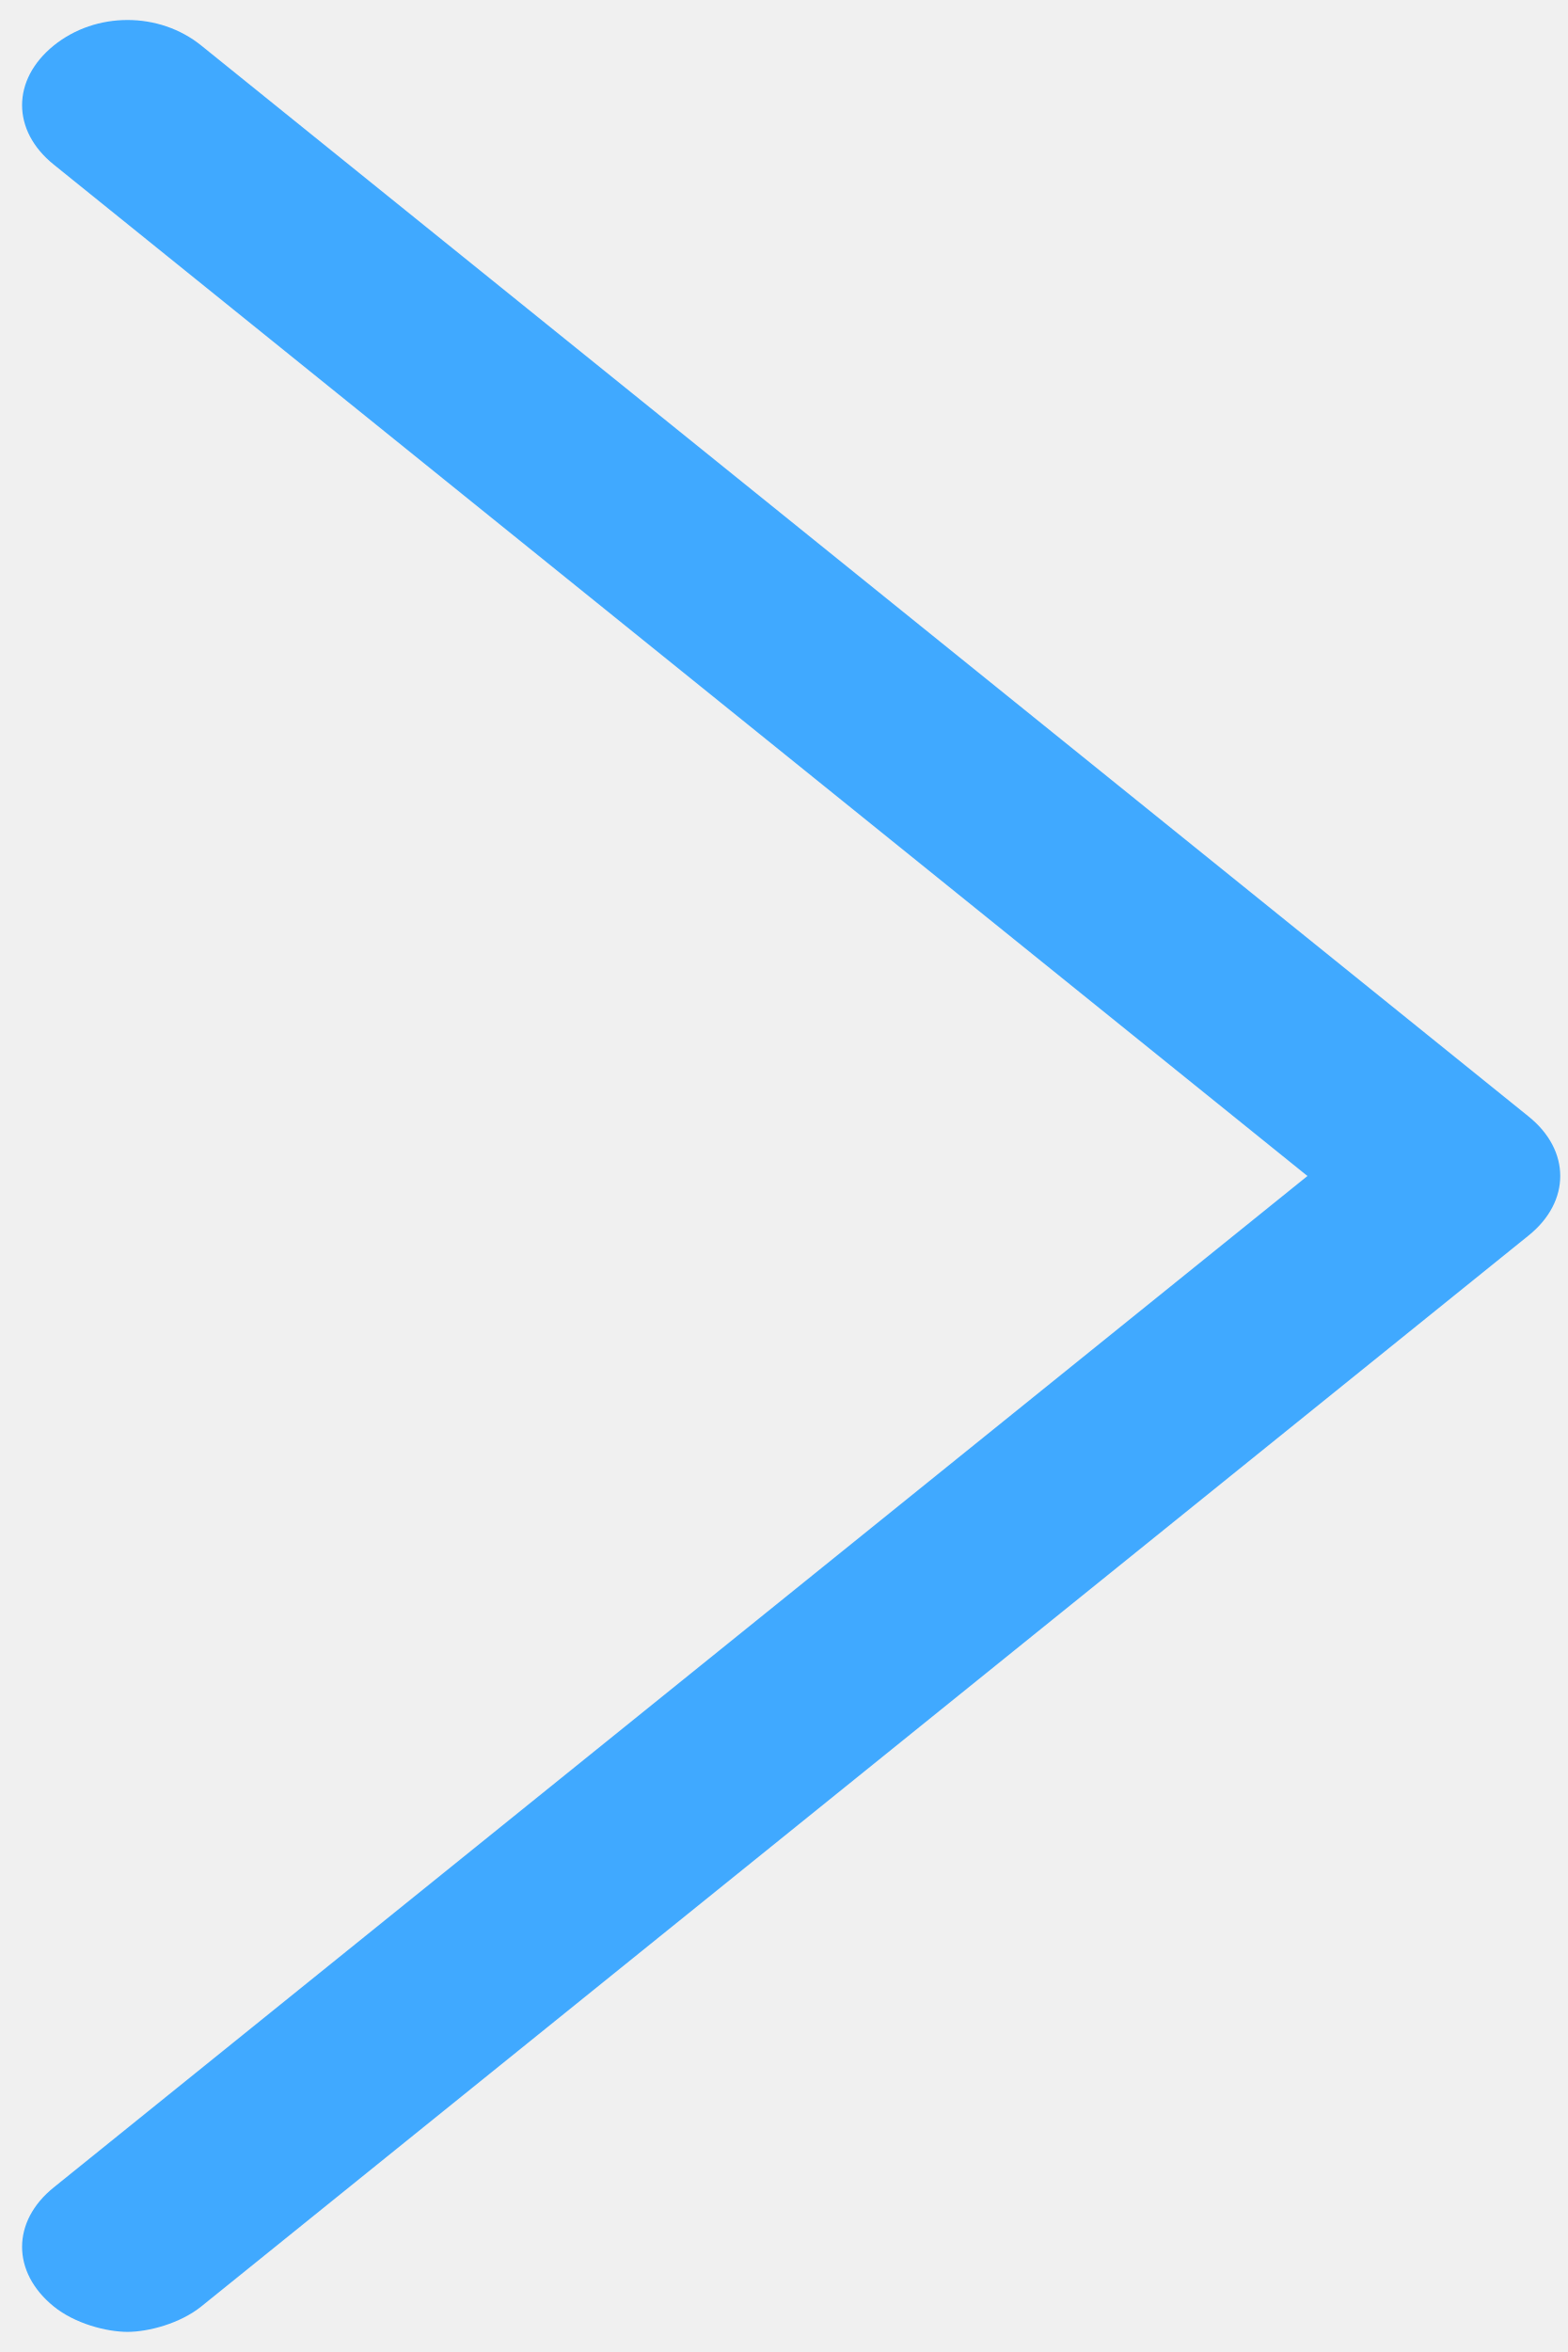
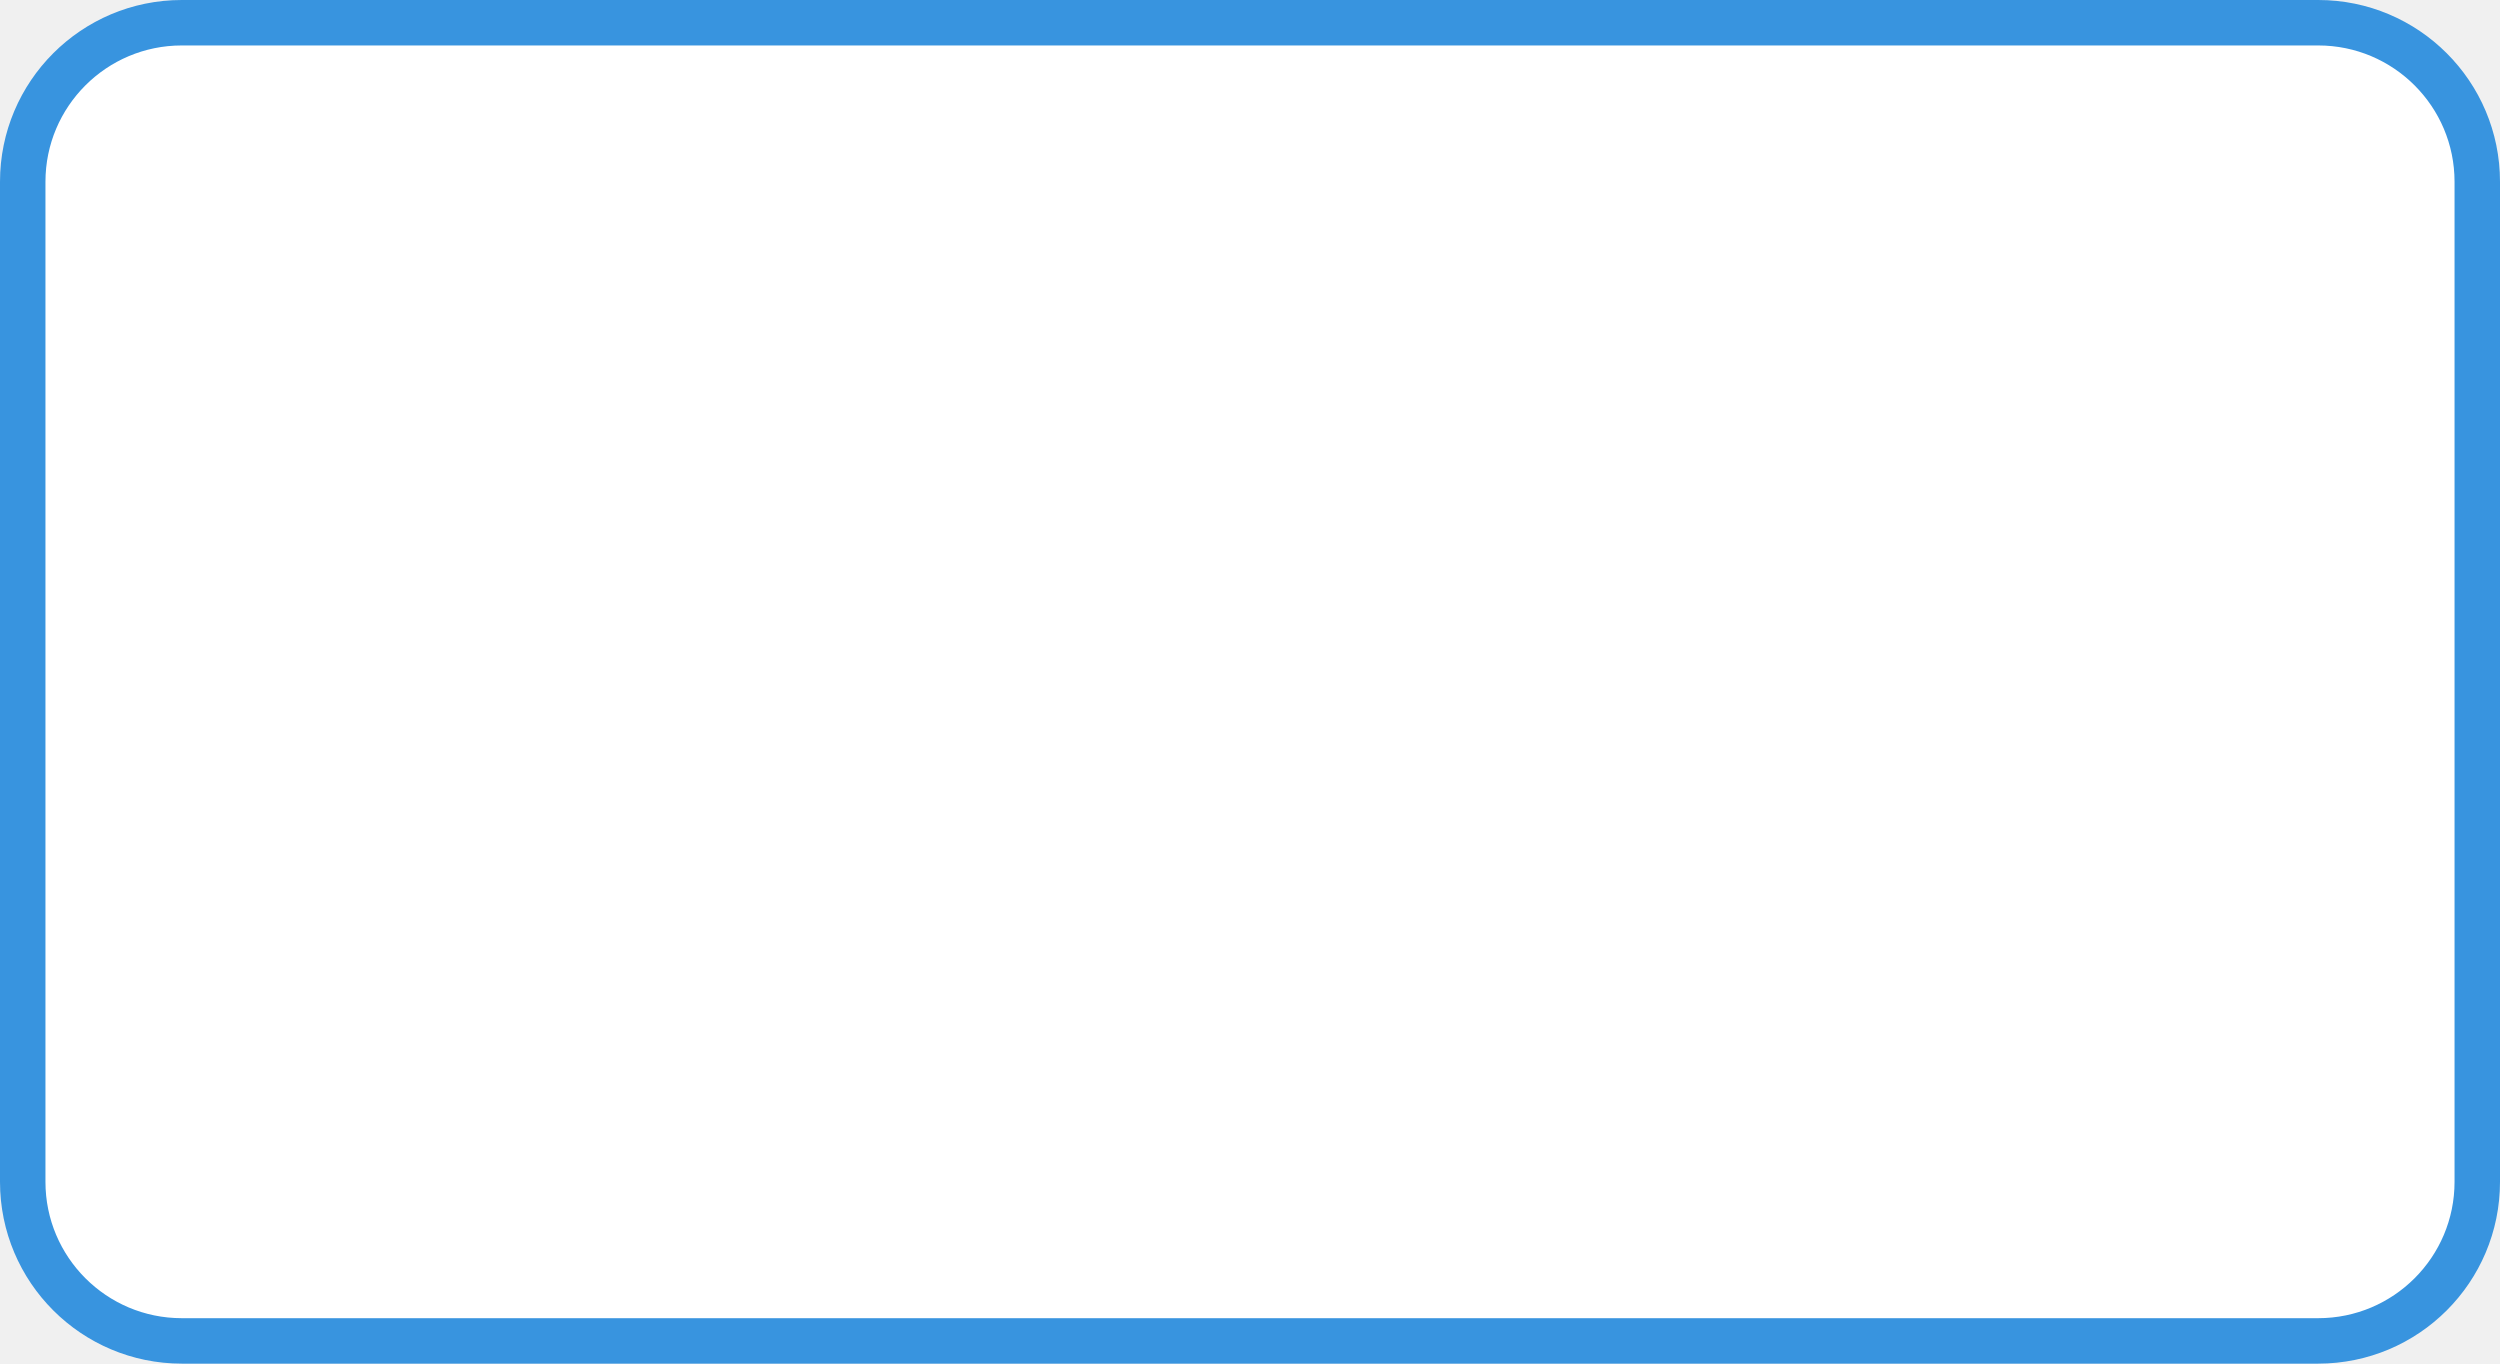
- <svg xmlns="http://www.w3.org/2000/svg" version="1.1" width="6px" height="9px">
-   <g transform="matrix(1 0 0 1 -460 -701 )">
-     <path d="M 5.85 4.272  L 0.77 0.174  C 0.609 0.044  0.367 0.044  0.206 0.174  C 0.044 0.305  0.044 0.5  0.206 0.63  L 5.004 4.5  L 0.206 8.37  C 0.044 8.5  0.044 8.695  0.206 8.826  C 0.286 8.891  0.407 8.923  0.488 8.923  C 0.568 8.923  0.689 8.891  0.77 8.826  L 5.85 4.728  C 6.012 4.598  6.012 4.402  5.85 4.272  Z " fill-rule="nonzero" fill="#40a9ff" stroke="none" transform="matrix(1 0 0 1 460 701 )" />
+ <svg xmlns="http://www.w3.org/2000/svg" version="1.1" width="55px" height="30px">
+   <g transform="matrix(1 0 0 1 -804 -690 )">
+     <path d="M 804.5 694  A 3.5 3.5 0 0 1 808 690.5 L 855 690.5  A 3.5 3.5 0 0 1 858.5 694 L 858.5 716  A 3.5 3.5 0 0 1 855 719.5 L 808 719.5  A 3.5 3.5 0 0 1 804.5 716 L 804.5 694  Z " fill-rule="nonzero" fill="#ffffff" stroke="none" />
+     <path d="M 804.5 694  A 3.5 3.5 0 0 1 808 690.5 L 855 690.5  A 3.5 3.5 0 0 1 858.5 694 L 858.5 716  A 3.5 3.5 0 0 1 855 719.5 L 808 719.5  A 3.5 3.5 0 0 1 804.5 716 L 804.5 694  Z " stroke-width="1" stroke="#3894df" fill="none" />
  </g>
</svg>
